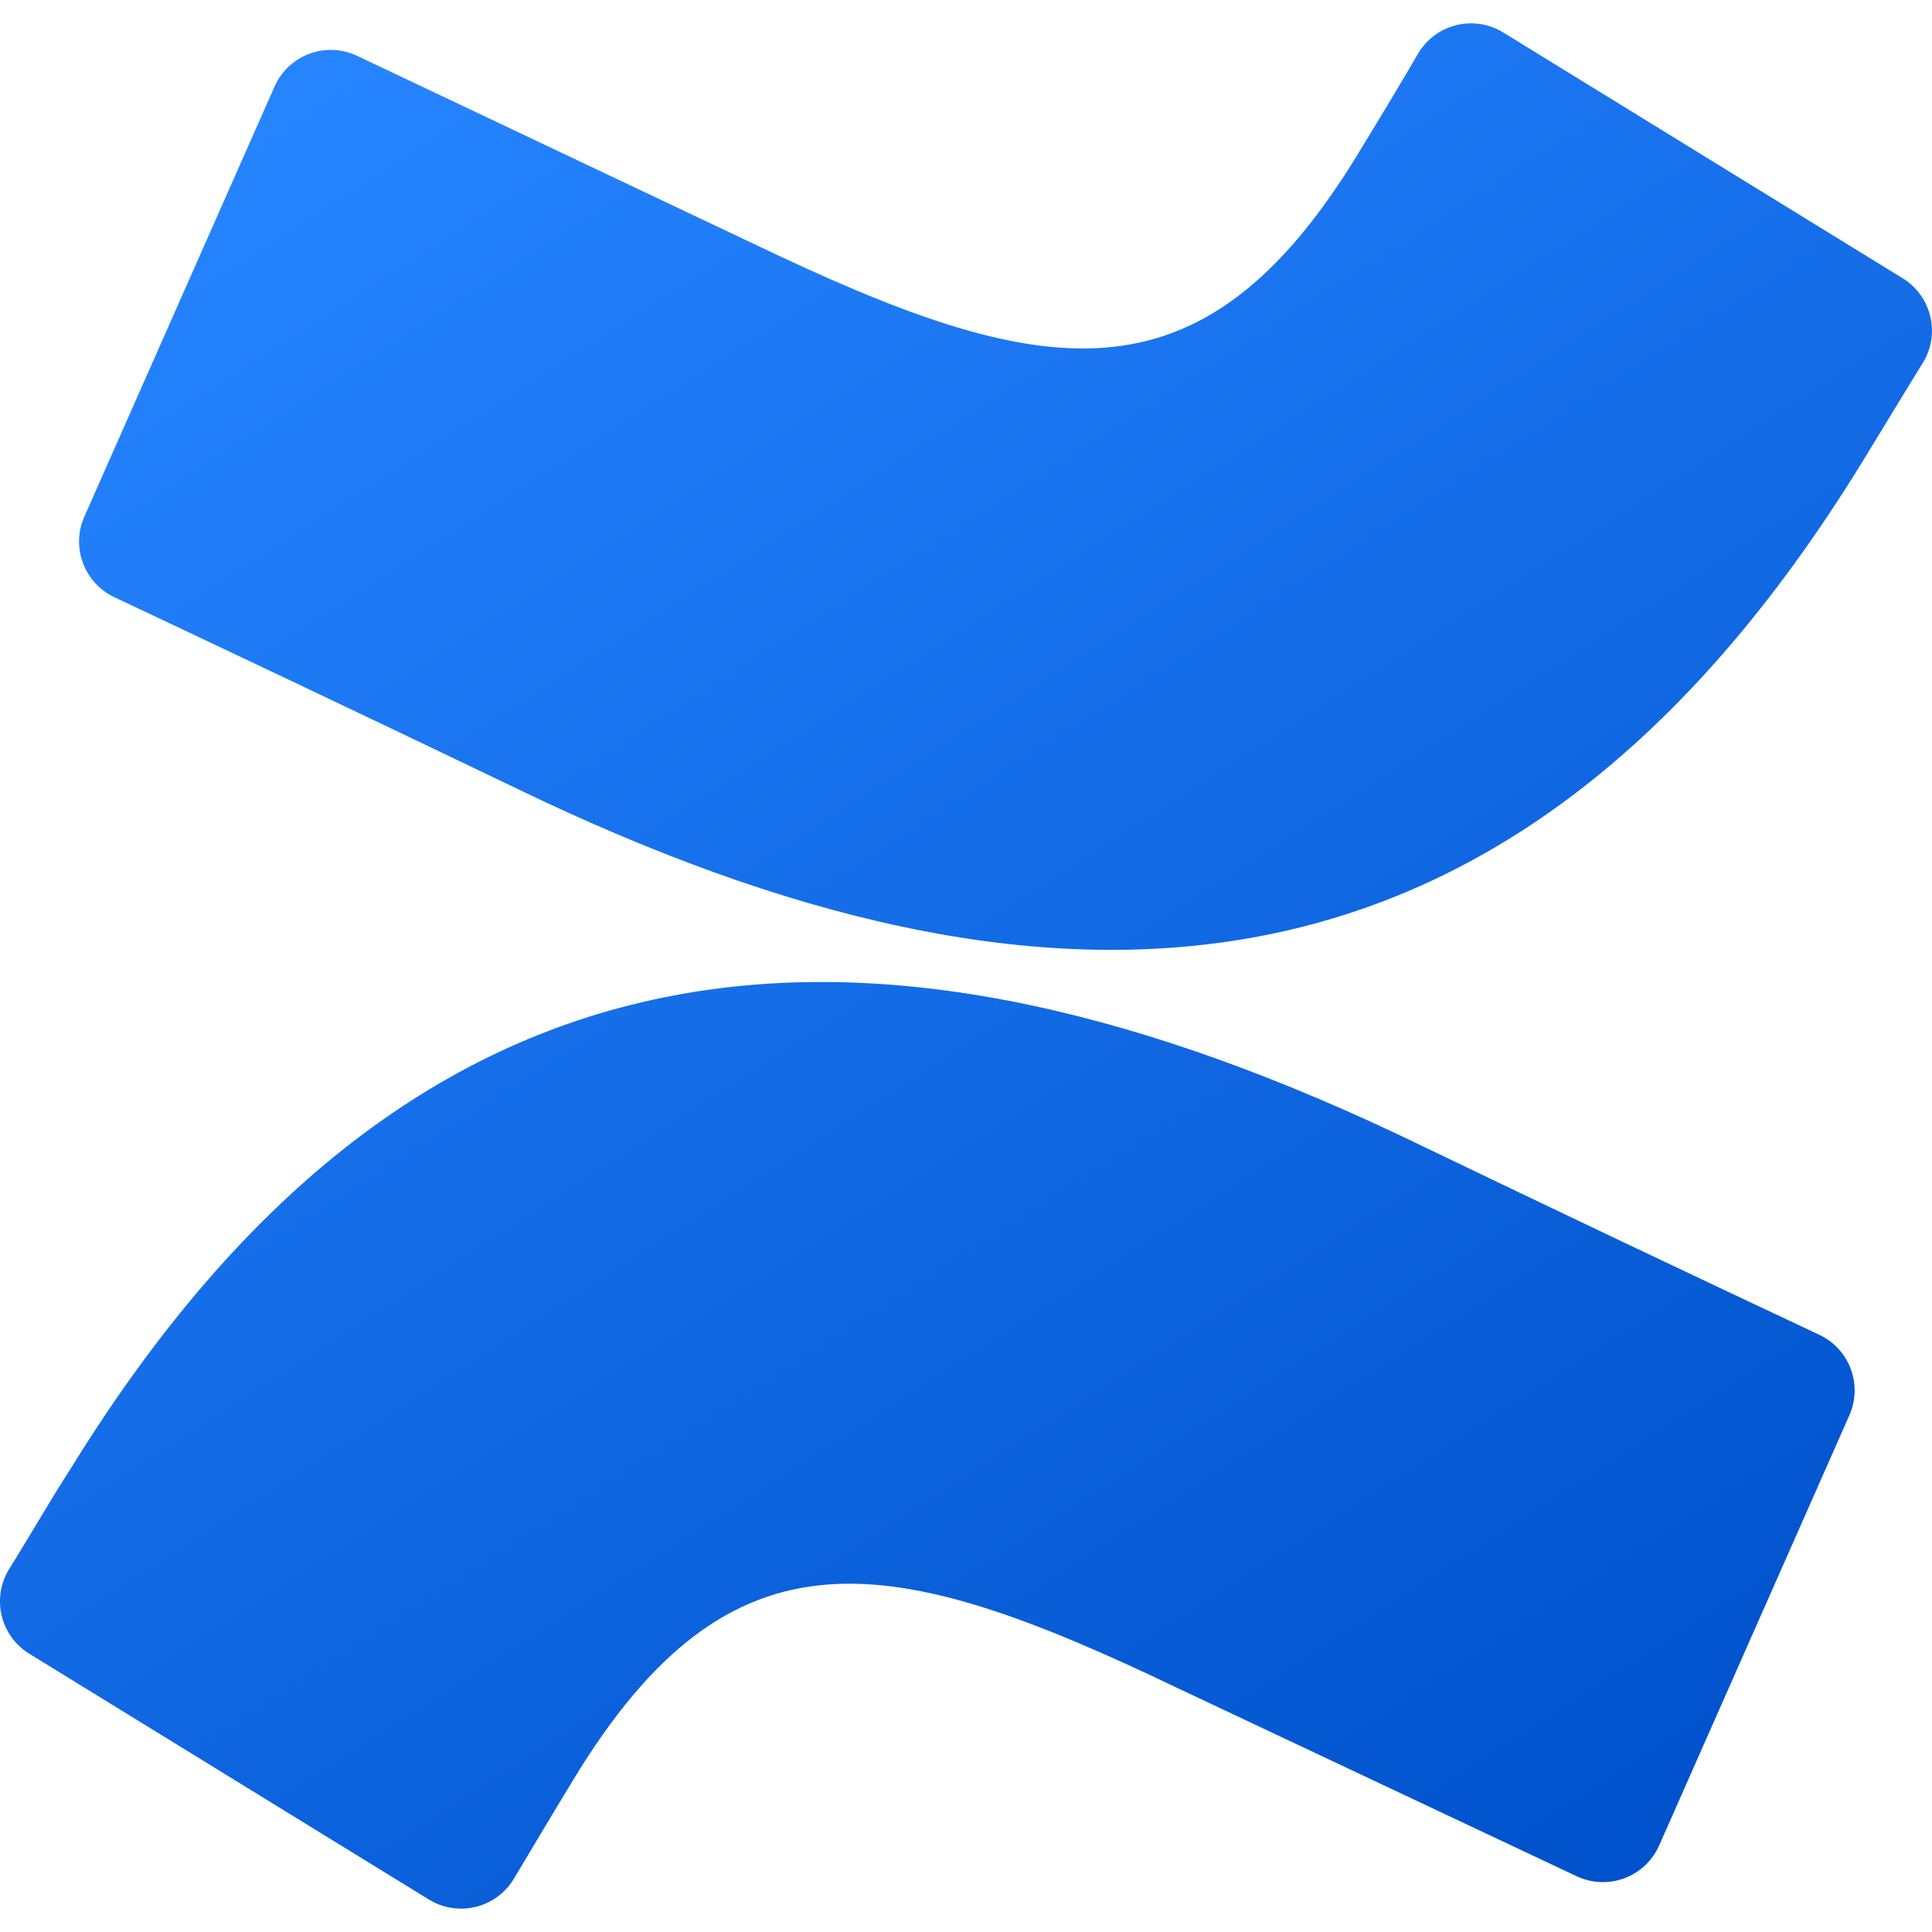
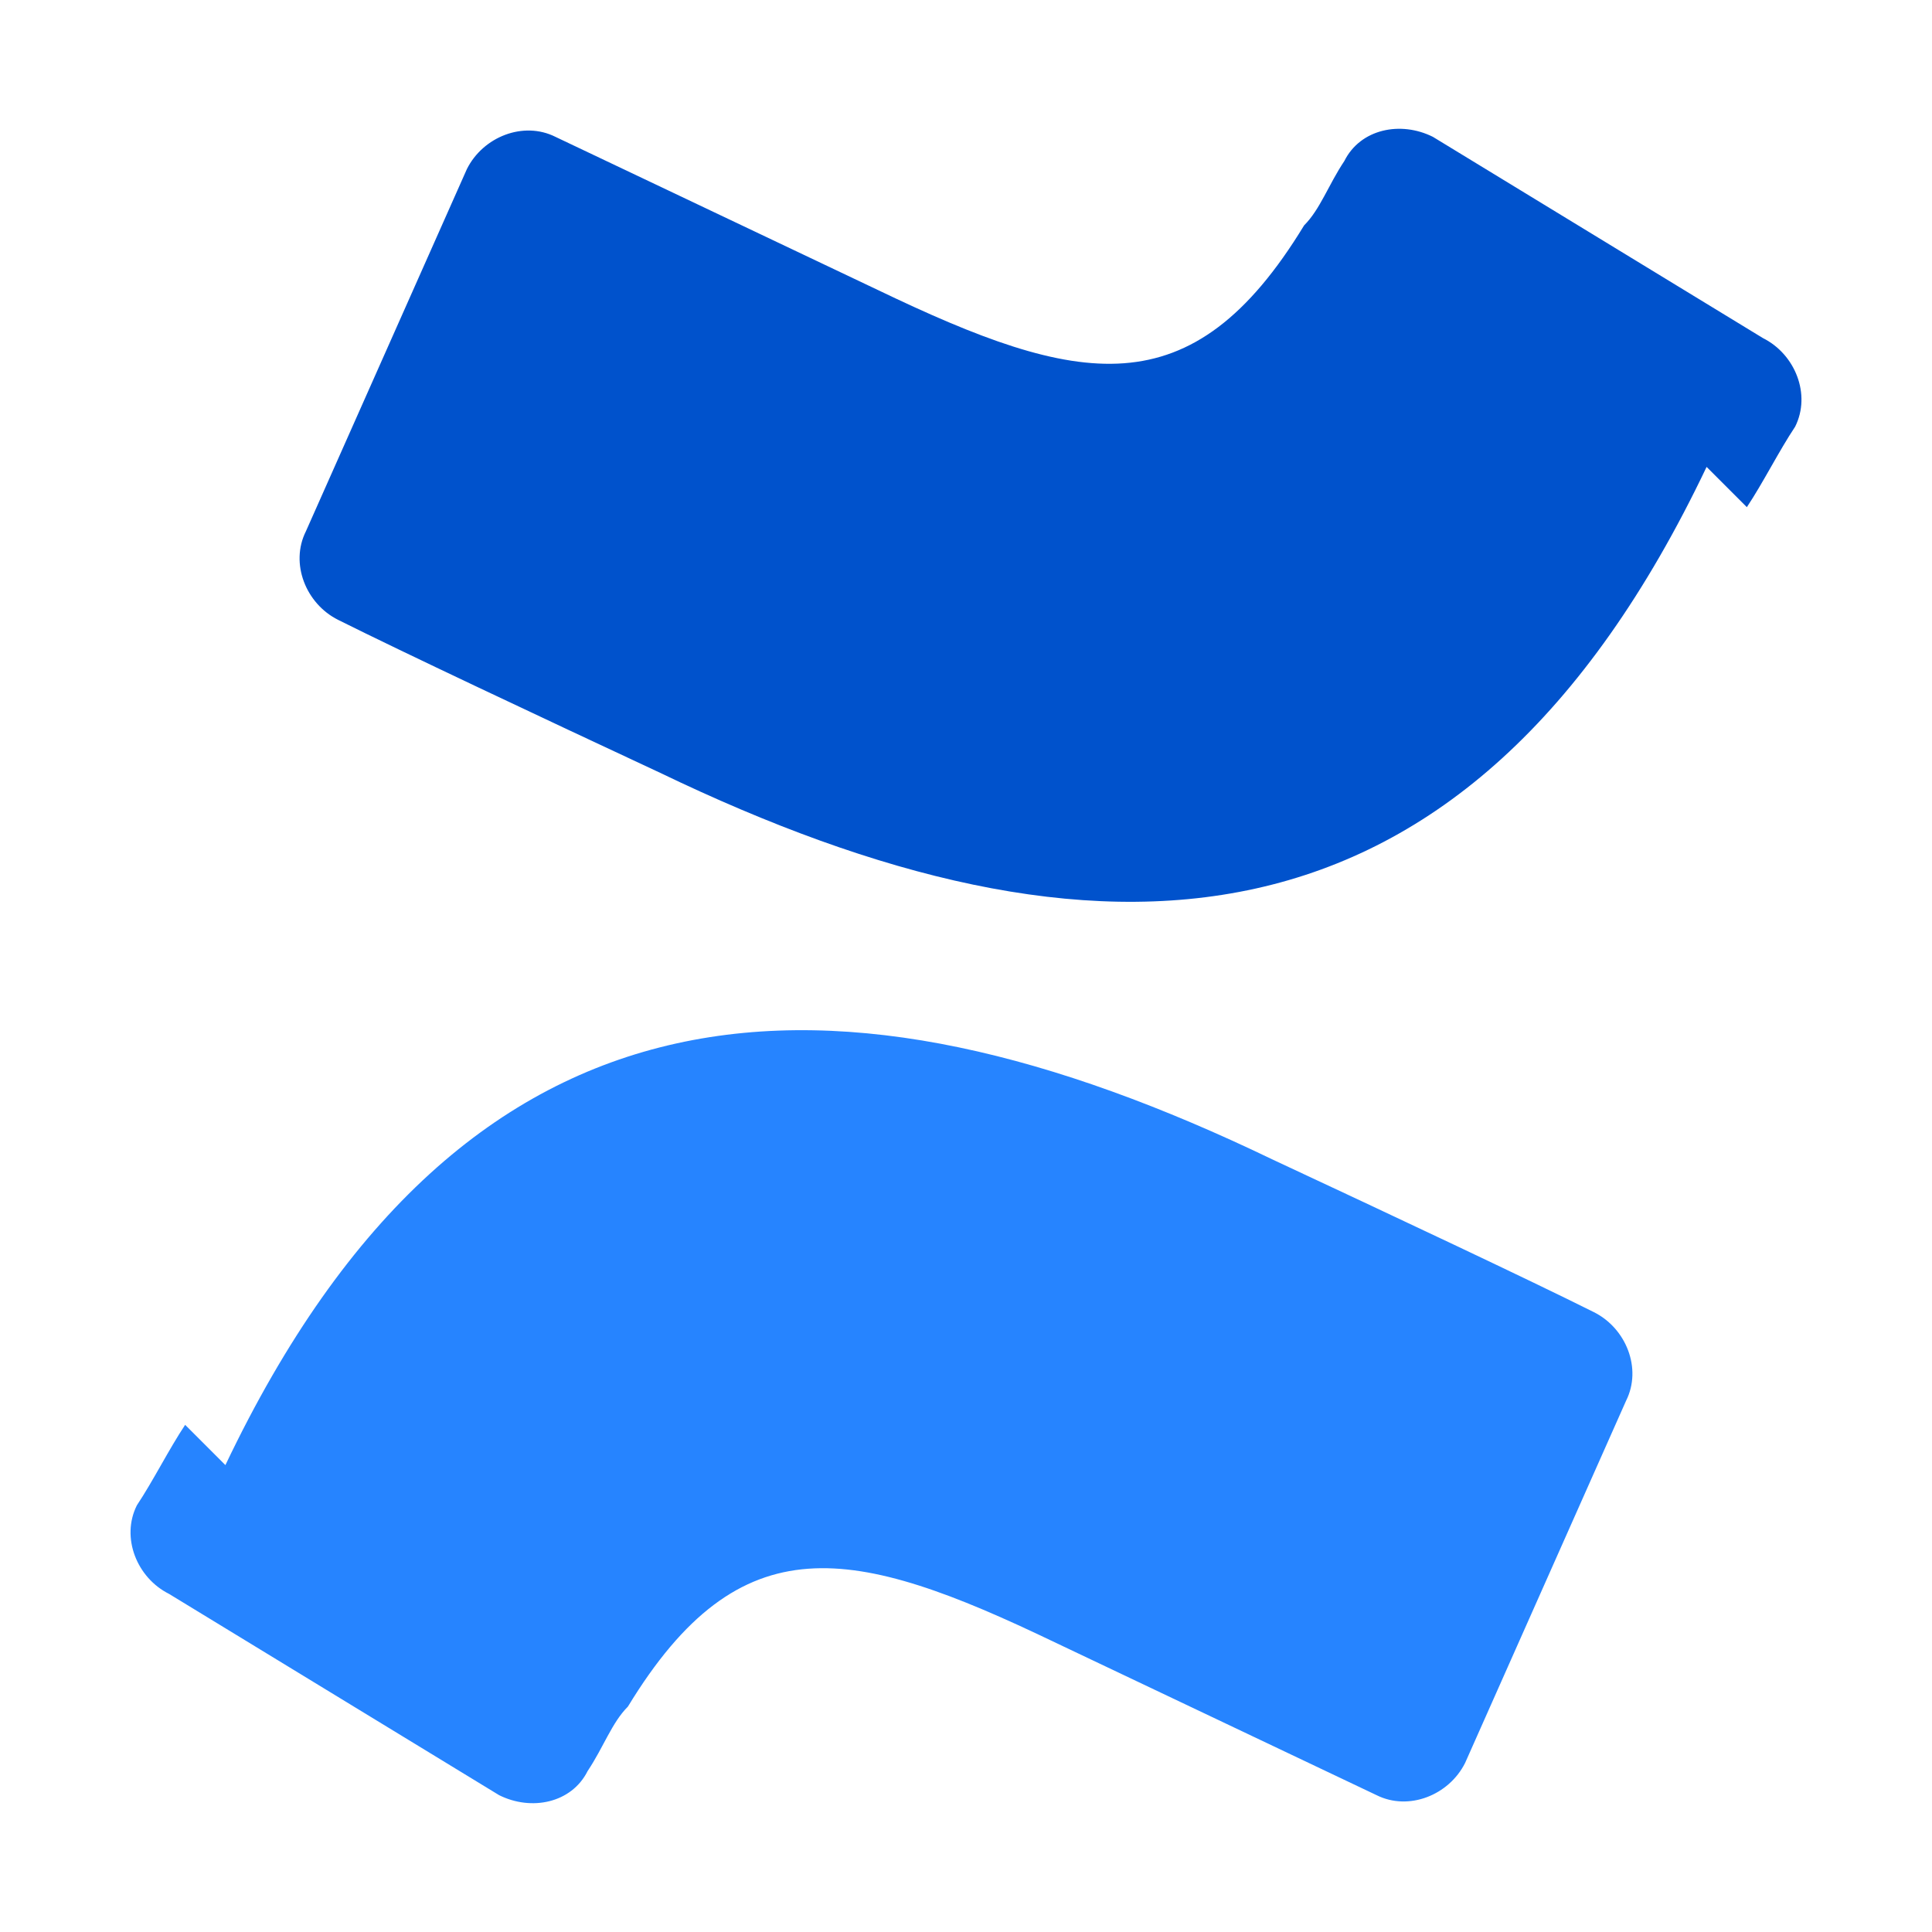
<svg xmlns="http://www.w3.org/2000/svg" role="img" viewBox="0 0 24 24">
-   <defs>
-     <linearGradient id="cf" x1="82%" y1="98%" x2="18%" y2="2%">
-       <stop offset="0" stop-color="#0052CC" />
-       <stop offset="1" stop-color="#2684FF" />
-     </linearGradient>
-   </defs>
-   <path fill="url(#cf)" d="M.87 18.257c-.248.382-.53.875-.763 1.245a.764.764 0 0 0 .255 1.04l4.965 3.054a.764.764 0 0 0 1.058-.26c.199-.332.454-.763.733-1.221 1.967-3.247 3.945-2.853 7.508-1.146l4.957 2.337a.764.764 0 0 0 1.028-.382l2.364-5.346a.764.764 0 0 0-.382-1 599.851 599.851 0 0 1-4.965-2.361C10.911 10.97 5.224 11.185.87 18.257zM23.131 5.743c.249-.405.531-.875.764-1.25a.764.764 0 0 0-.256-1.034L18.675.404a.764.764 0 0 0-1.058.26c-.195.335-.451.763-.734 1.225-1.966 3.246-3.945 2.85-7.508 1.146L4.437.694a.764.764 0 0 0-1.027.382L1.046 6.422a.764.764 0 0 0 .382 1c1.039.49 3.105 1.467 4.965 2.361 6.698 3.246 12.392 3.029 16.738-4.04z" />
+   <path fill="#2684FF" d="M2.3 17.7c-.2.3-.4.7-.6 1-.2.4 0 .9.4 1.1l4.1 2.5c.4.2.9.1 1.1-.3.2-.3.3-.6.5-.8 1.4-2.3 2.8-2 5.3-.8l4 1.9c.4.2.9 0 1.1-.4l2-4.5c.2-.4 0-.9-.4-1.1-.8-.4-2.5-1.2-4-1.9-5.4-2.6-10-2.5-13 3.8z" />
+   <path fill="#0052CC" d="M21.7 6.3c.2-.3.4-.7.6-1 .2-.4 0-.9-.4-1.1L17.8 1.7c-.4-.2-.9-.1-1.1.3-.2.3-.3.6-.5.8-1.4 2.3-2.8 2-5.3.8l-4-1.9c-.4-.2-.9 0-1.1.4l-2 4.5c-.2.4 0 .9.4 1.1.8.4 2.5 1.2 4 1.9 5.4 2.6 10 2.5 13-3.8z" />
</svg>
